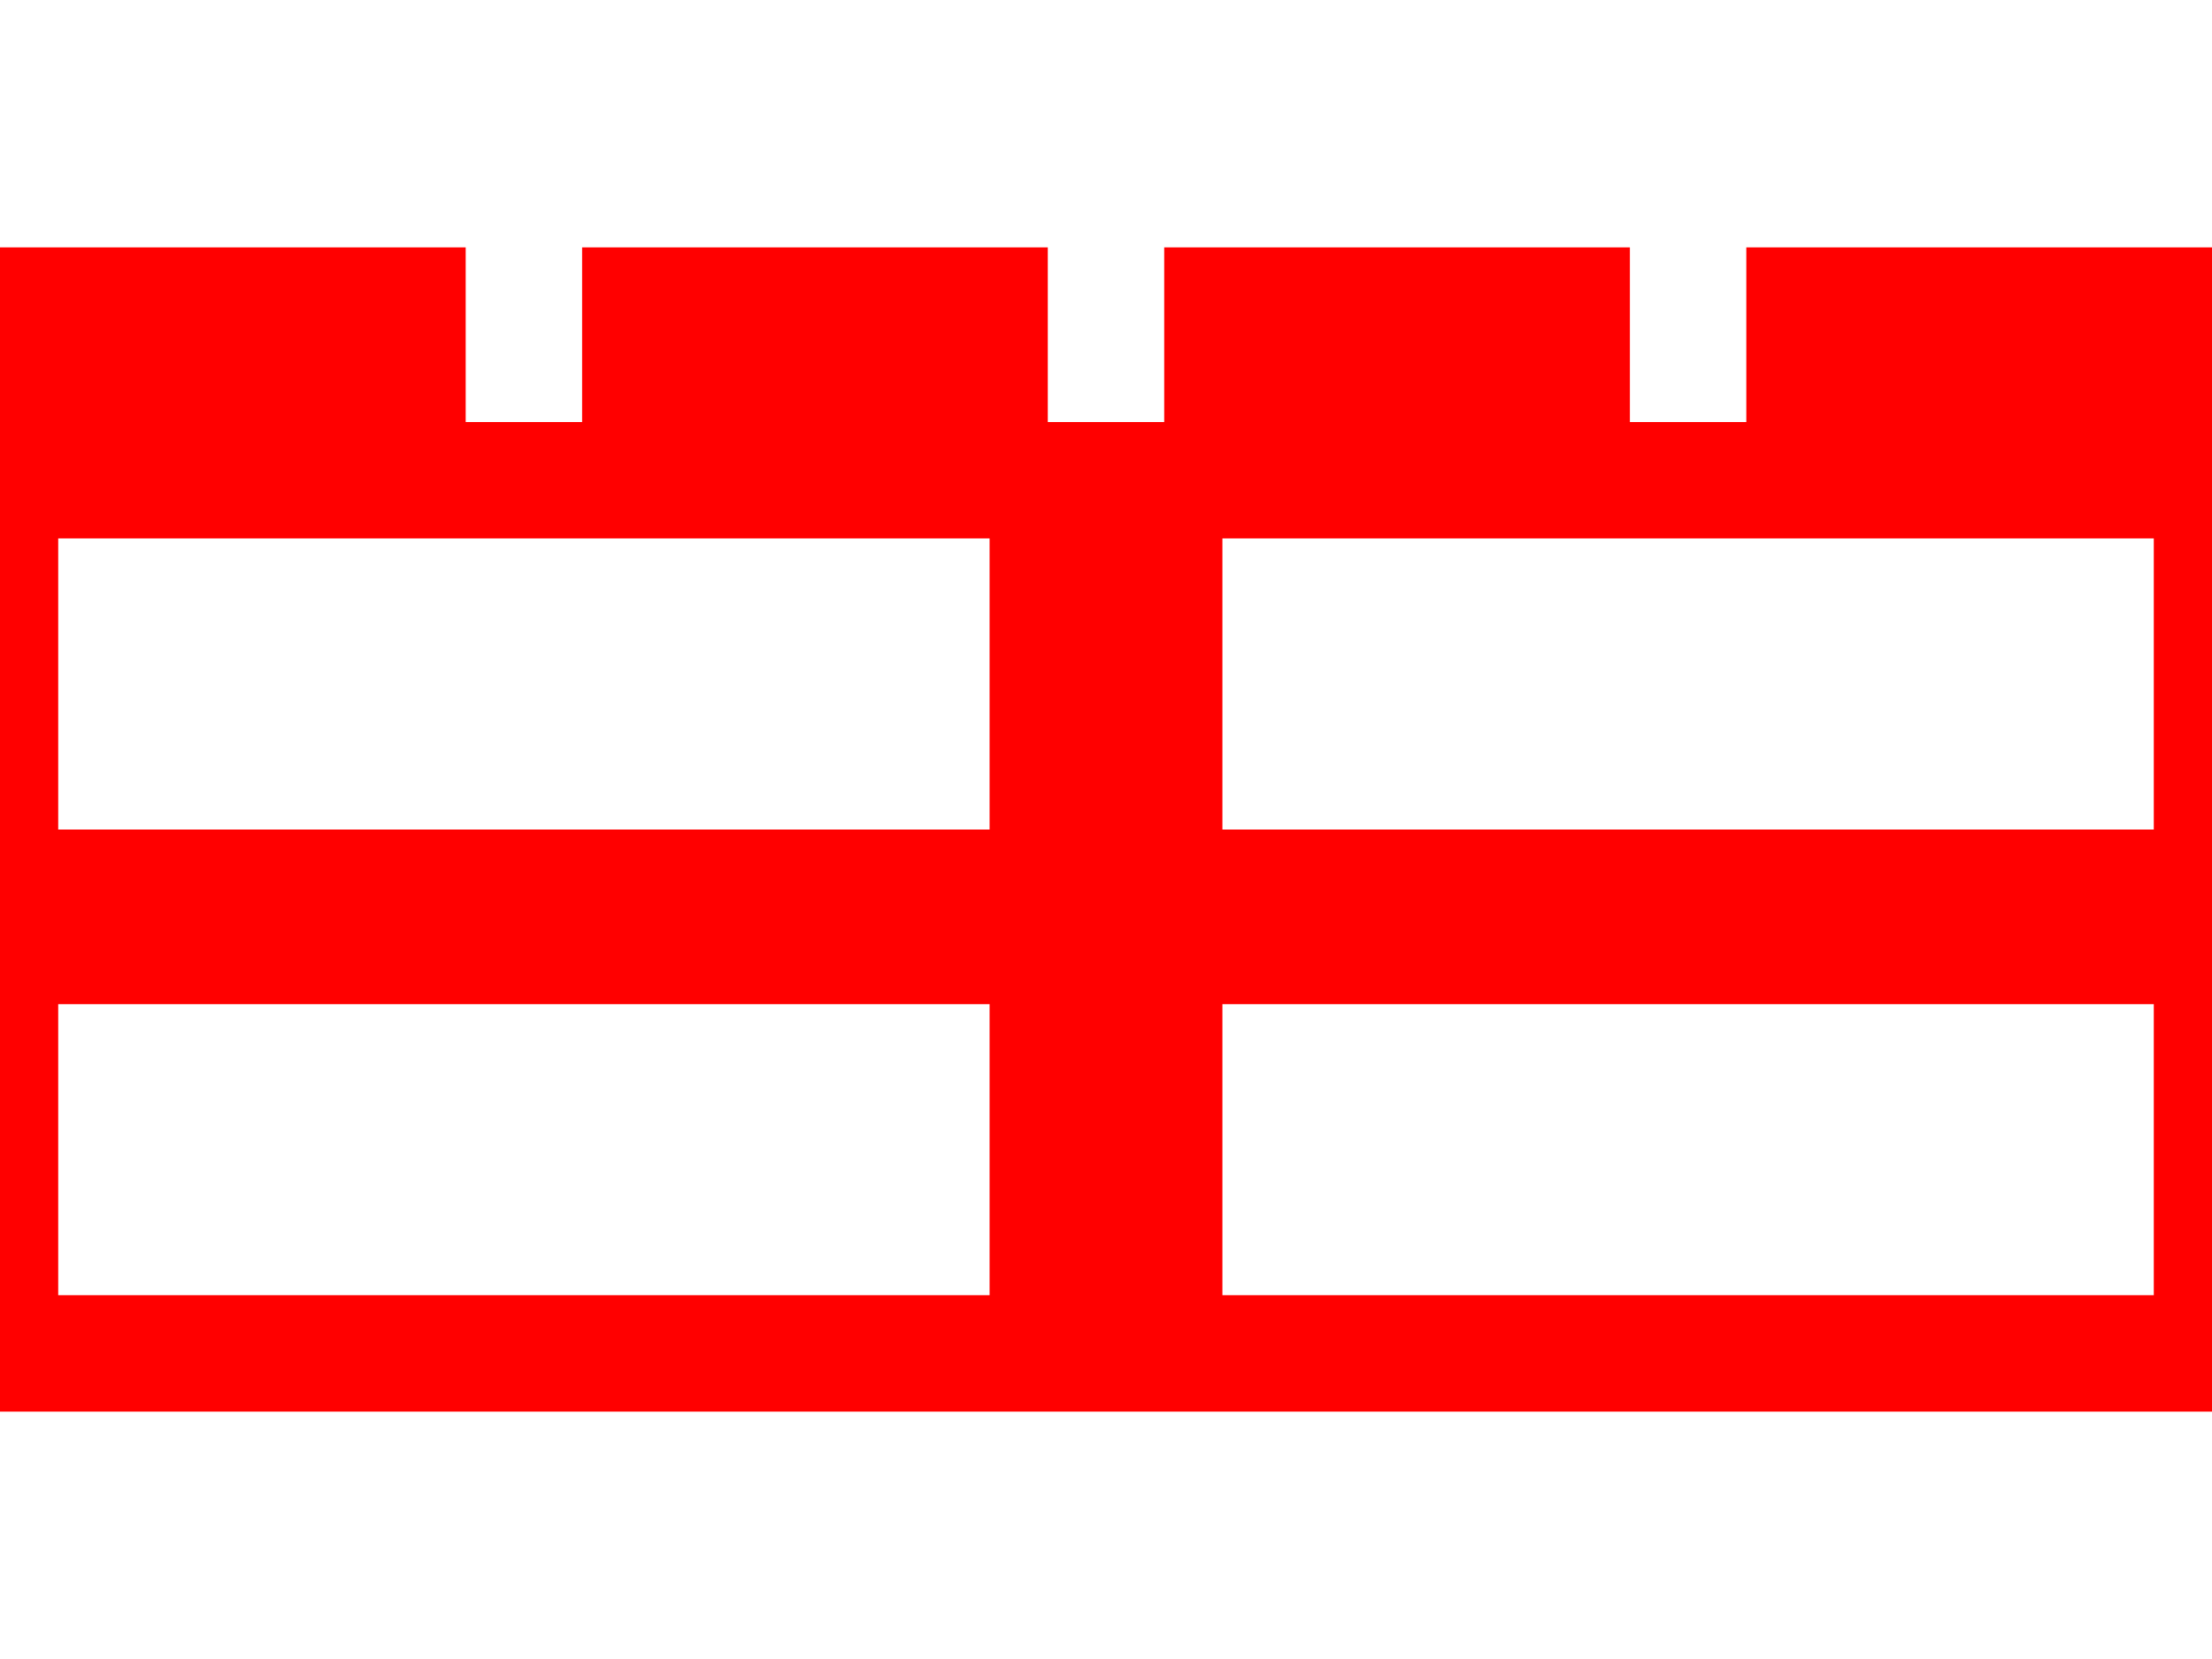
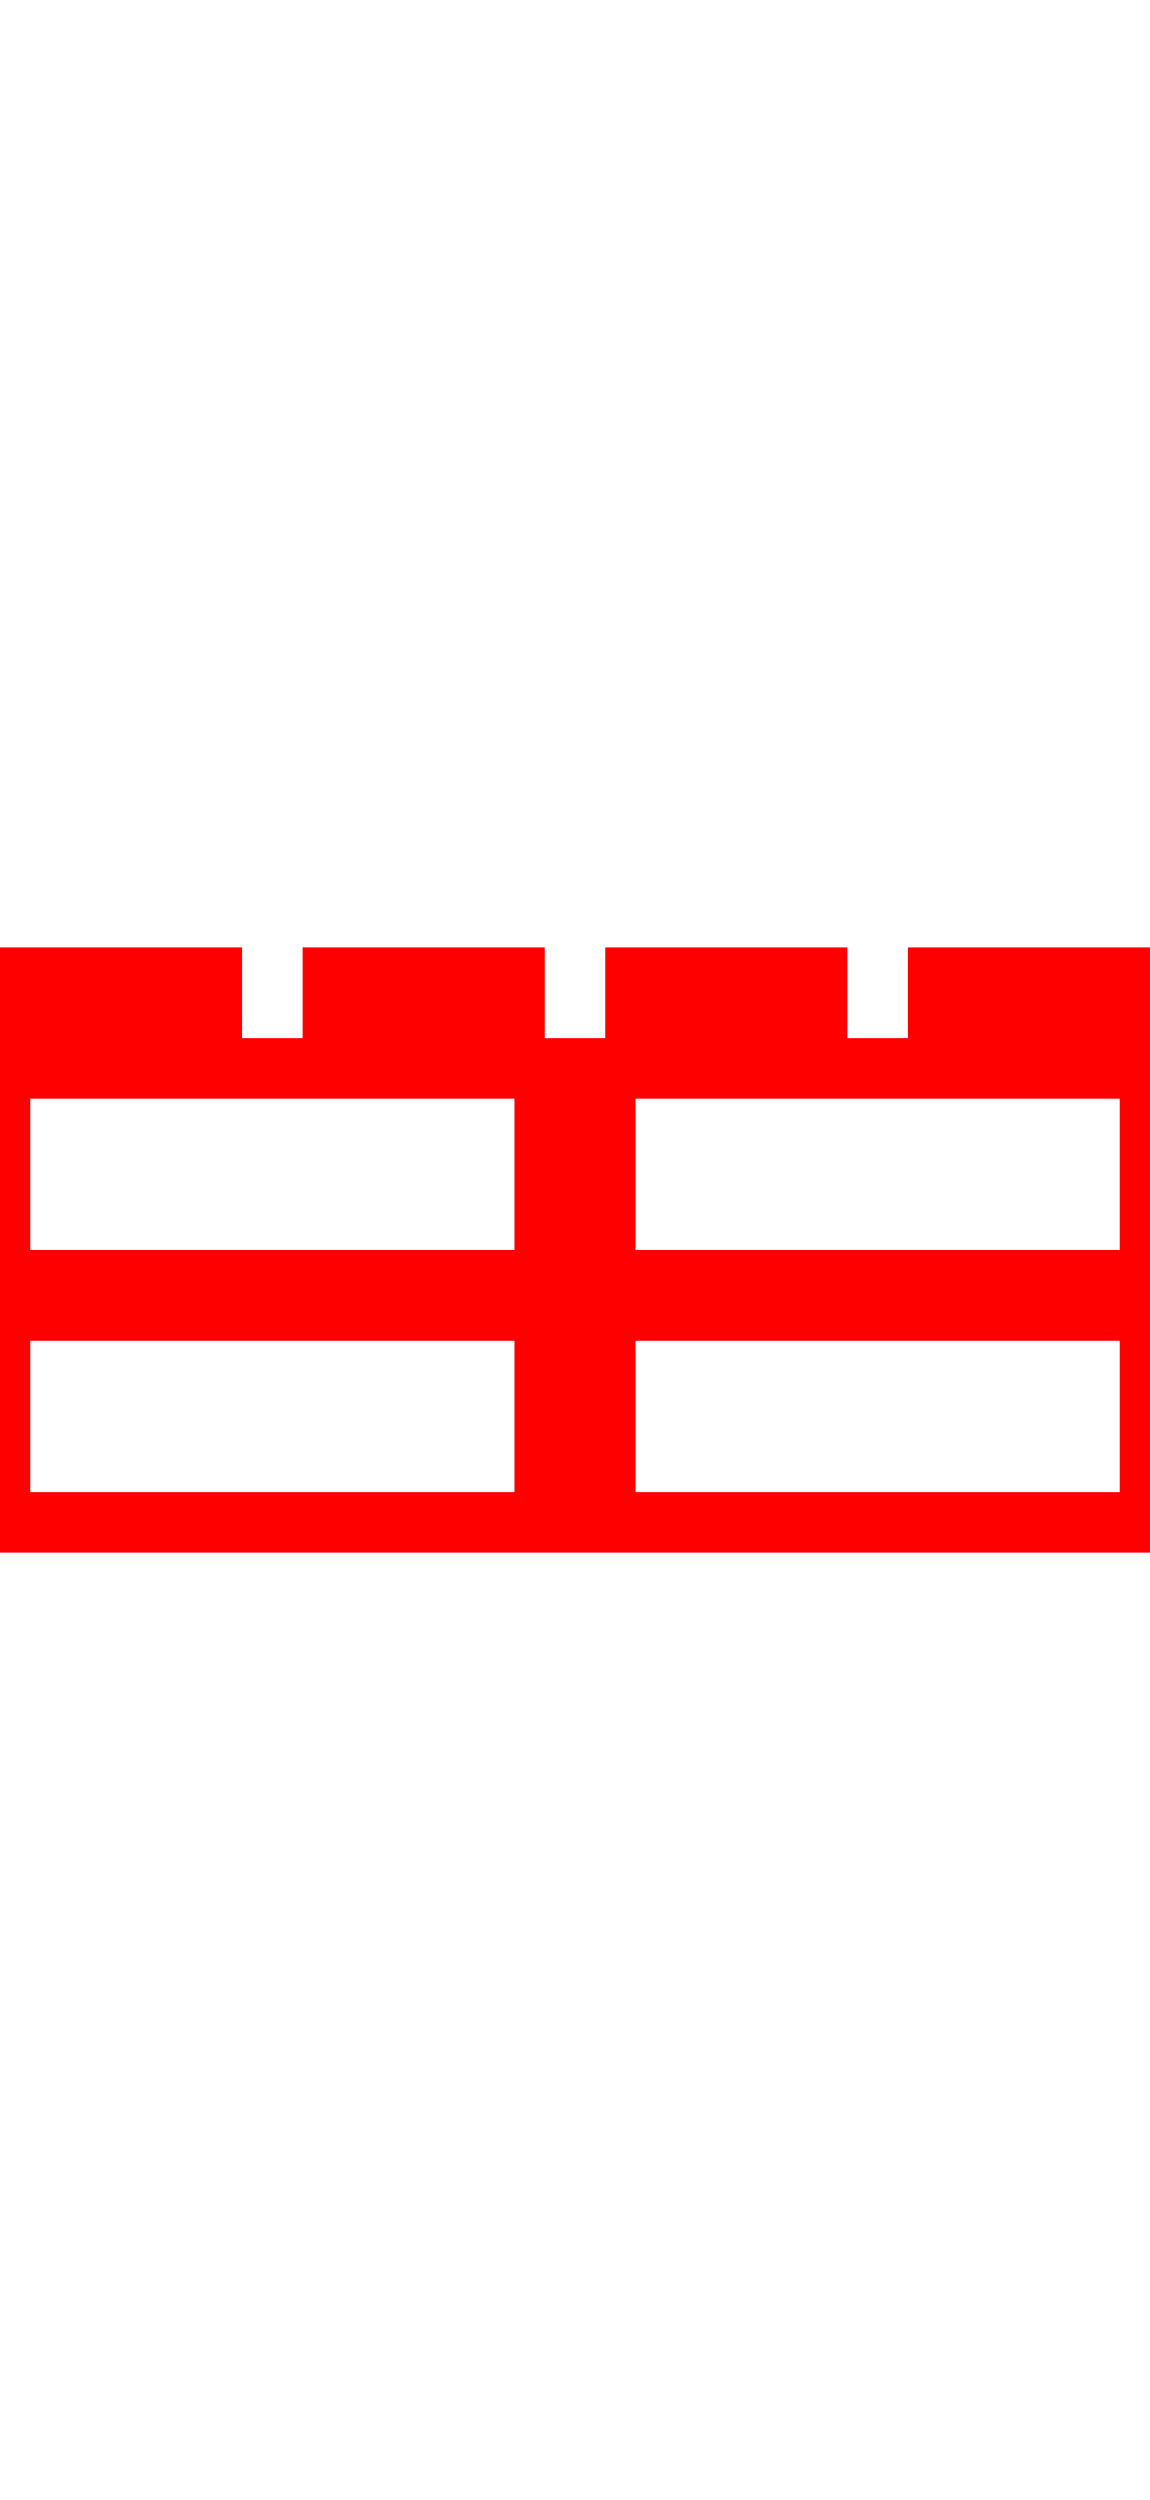
- <svg xmlns="http://www.w3.org/2000/svg" version="1.1" width="32" height="24" viewBox="0 0 38 20">
+ <svg xmlns="http://www.w3.org/2000/svg" version="1.1" width="46px" height="100px" viewBox="0 0 38 20">
  <path d="M0 0 C2.64 0 5.28 0 8 0 C8 0.99 8 1.98 8 3 C8.66 3 9.32 3 10 3 C10 2.01 10 1.02 10 0 C12.64 0 15.28 0 18 0 C18 0.99 18 1.98 18 3 C18.66 3 19.32 3 20 3 C20 2.01 20 1.02 20 0 C22.64 0 25.28 0 28 0 C28 0.99 28 1.98 28 3 C28.66 3 29.32 3 30 3 C30 2.01 30 1.02 30 0 C32.64 0 35.28 0 38 0 C40.111 6.332 39 13.325 39 20 C25.8 20 12.6 20 -1 20 C-1 3 -1 3 0 0 Z M1 5 C1 6.65 1 8.3 1 10 C6.28 10 11.56 10 17 10 C17 8.35 17 6.7 17 5 C11.72 5 6.44 5 1 5 Z M21 5 C21 6.65 21 8.3 21 10 C26.28 10 31.56 10 37 10 C37 8.35 37 6.7 37 5 C31.72 5 26.44 5 21 5 Z M1 13 C1 14.65 1 16.3 1 18 C6.28 18 11.56 18 17 18 C17 16.35 17 14.7 17 13 C11.72 13 6.44 13 1 13 Z M21 13 C21 14.65 21 16.3 21 18 C26.28 18 31.56 18 37 18 C37 16.35 37 14.7 37 13 C31.72 13 26.44 13 21 13 Z " fill="red" transform="translate(0,0)" />
</svg>
